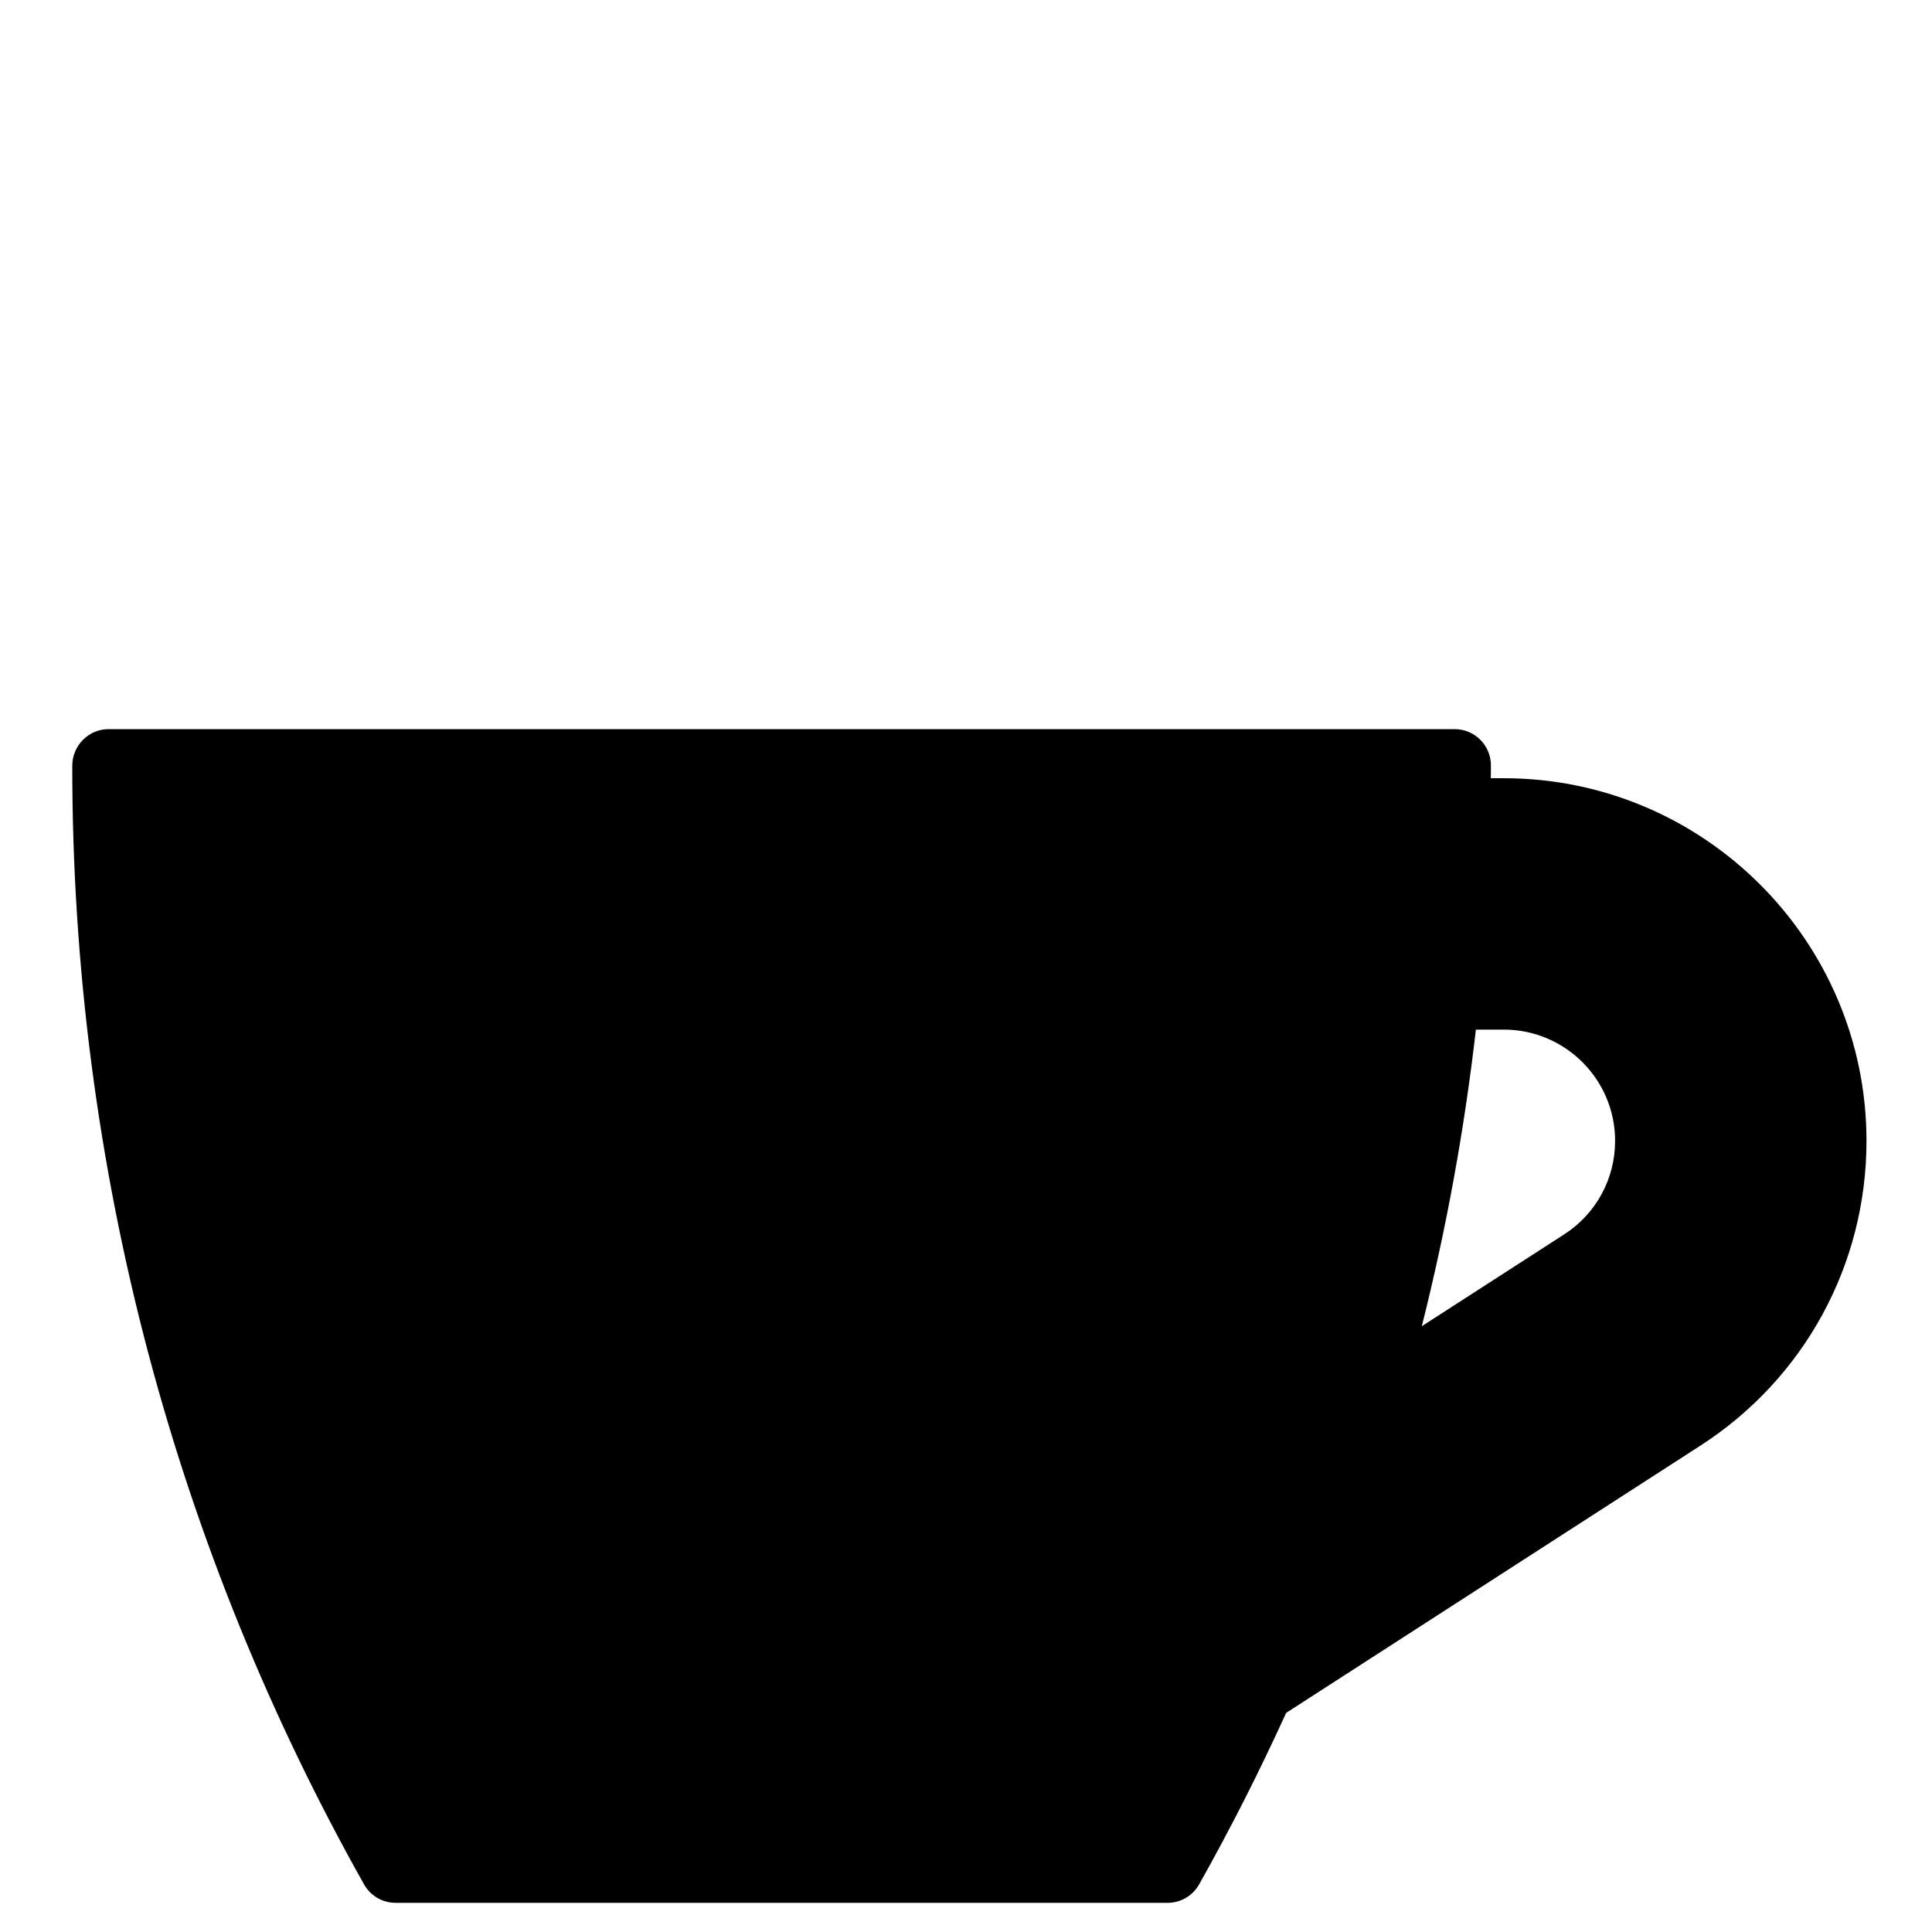
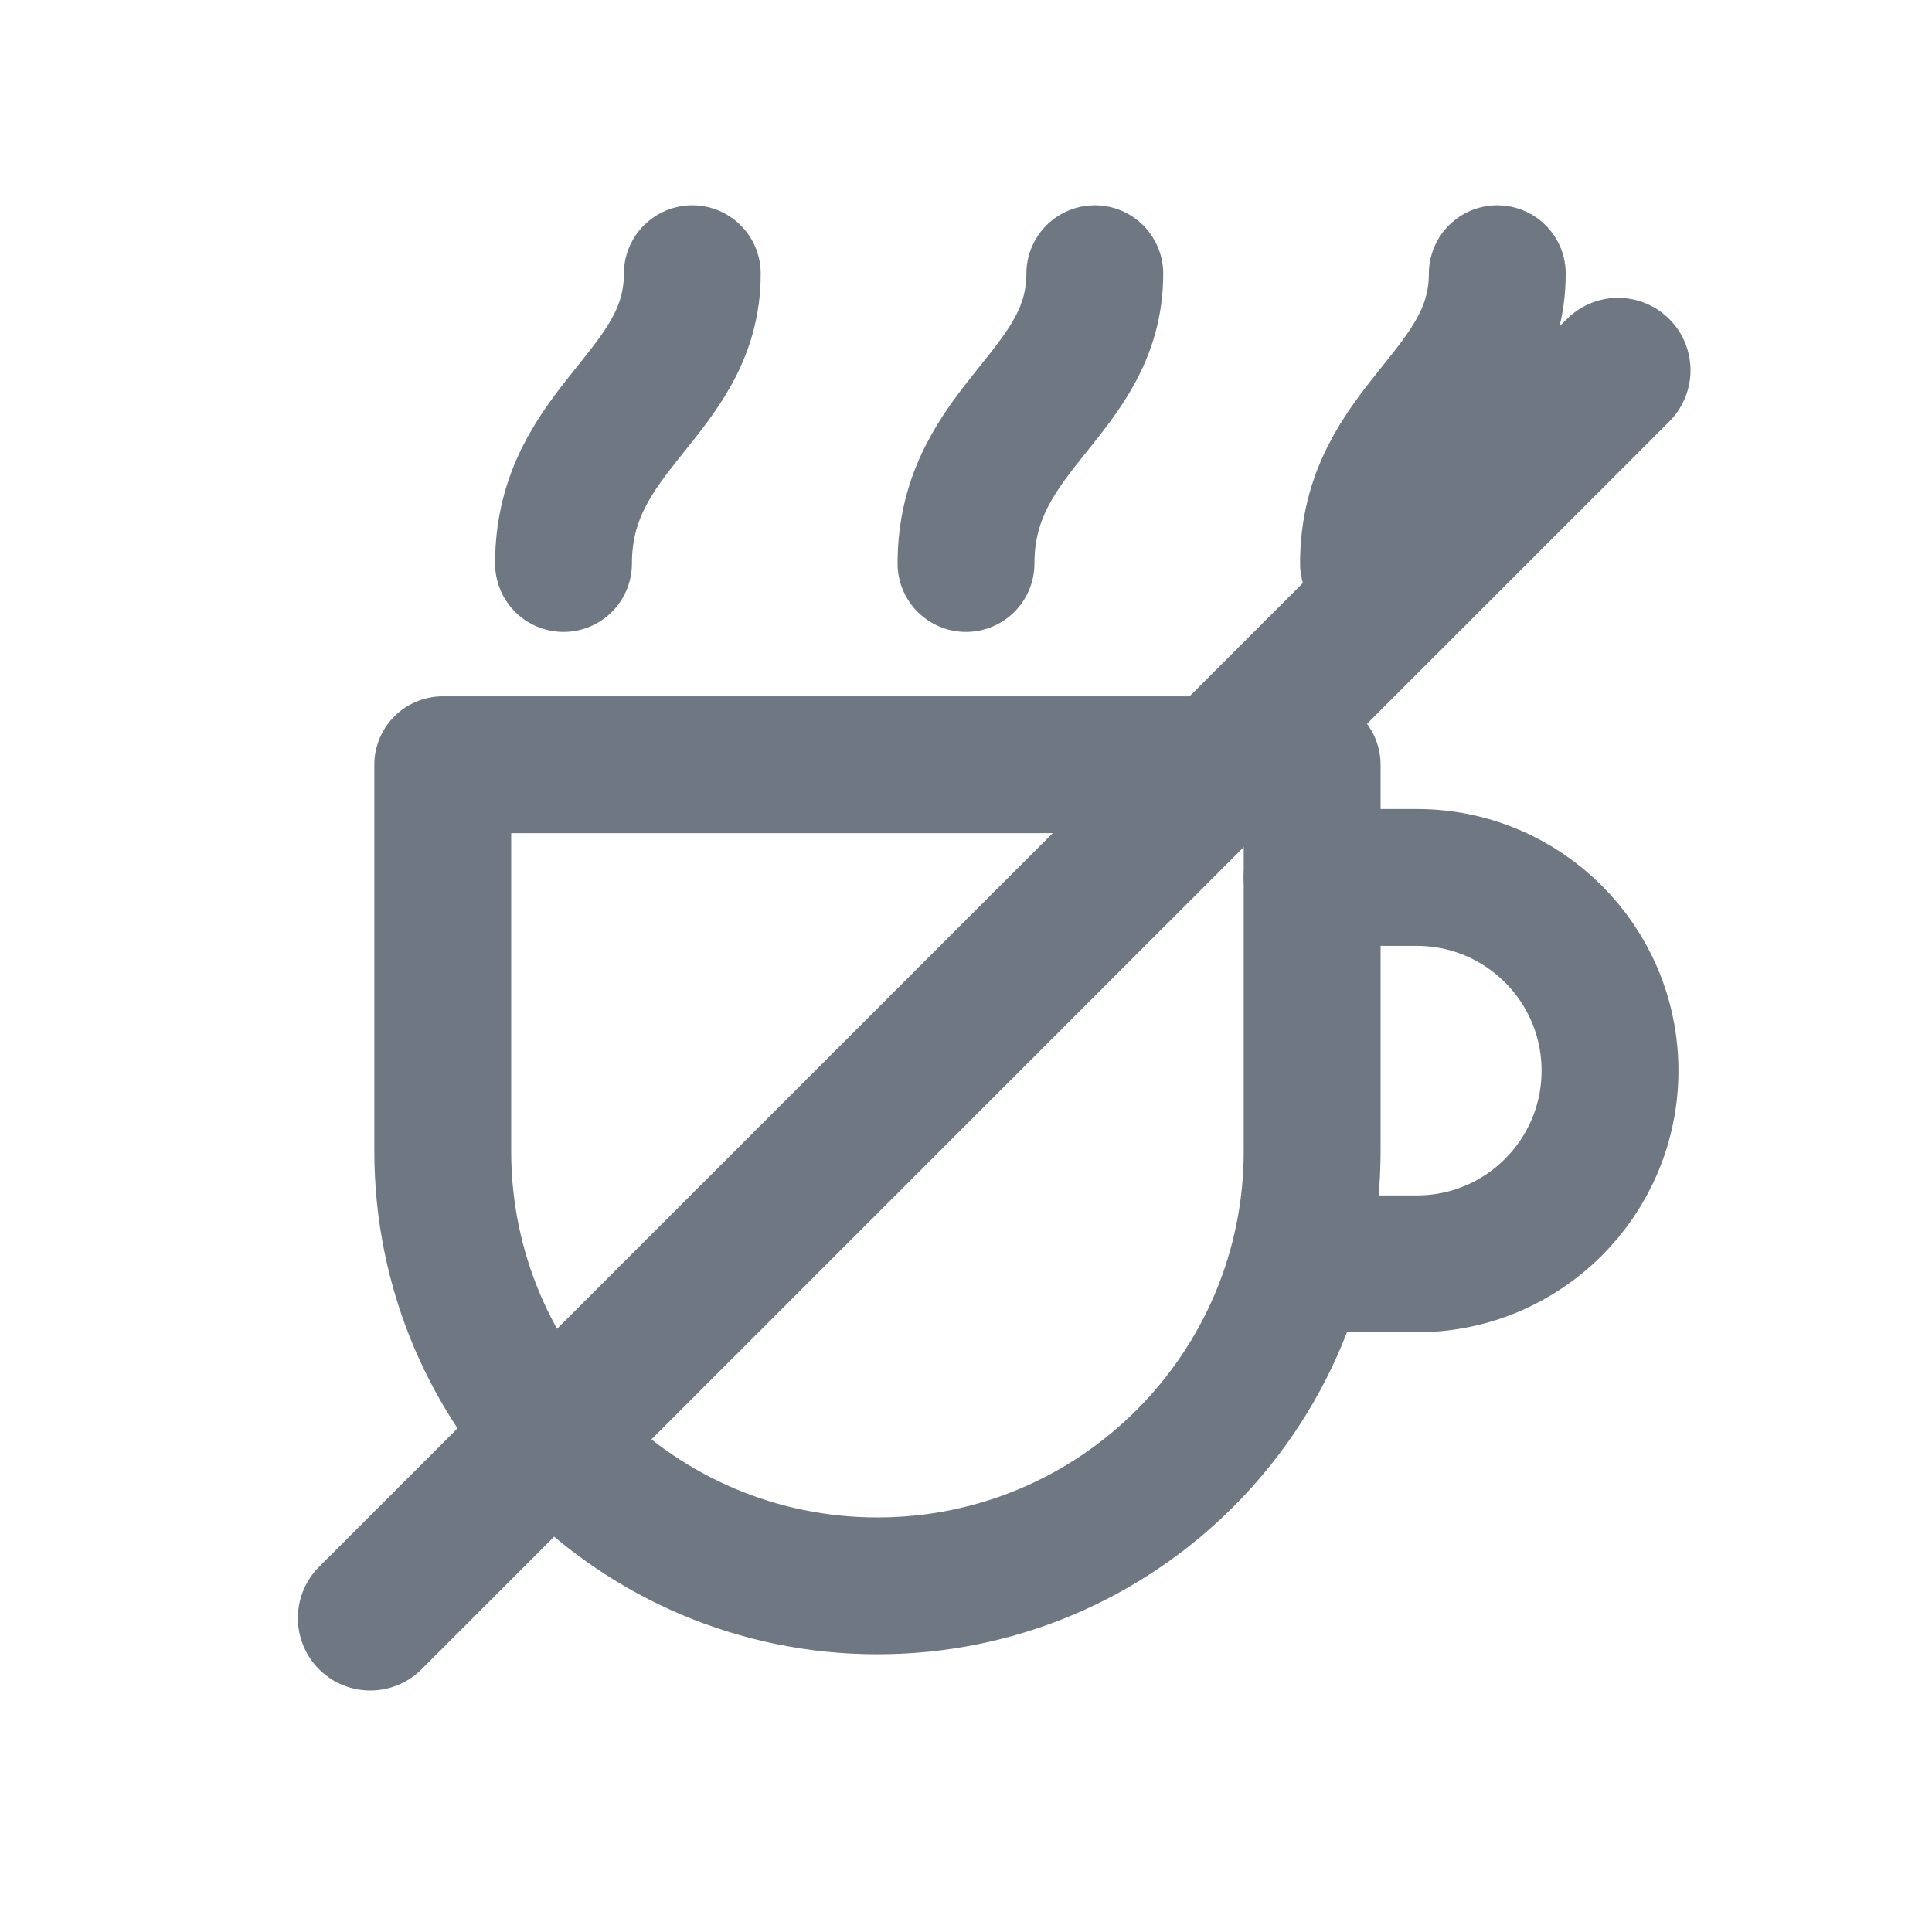
- <svg xmlns="http://www.w3.org/2000/svg" viewBox="0 0 16 16" width="16" height="16">
-   <g transform="matrix(0.03,0,0,0.03,0.3479499,0.3984579)">
-     <path fill="#000000" d="m 403.538,211.548 h -13.72 c -0.347,16.634 -1.34,33.108 -2.972,49.394 h 16.692 c 22.452,0 40.718,18.266 40.718,40.718 0,13.894 -6.97,26.685 -18.645,34.216 l -61.282,39.534 c -7.894,26.554 -17.523,52.36 -28.745,77.295 l 0.005,0.027 116.799,-75.348 c 25.837,-16.668 41.263,-44.975 41.263,-75.723 -0.001,-49.689 -40.426,-90.113 -90.113,-90.113 z" />
-     <path fill="#000000" d="m 18.35,198.381 c 0,110.3 28.794,213.869 79.263,303.619 H 310.71 c 50.468,-89.75 79.263,-193.319 79.263,-303.619 0,-0.127 -0.002,-0.254 -0.002,-0.381 H 18.352 c 0,0.127 -0.002,0.253 -0.002,0.381 z" />
-     <path fill="#000000" d="m 18.352,188 c -5.522,0 -9.999,4.573 -10,10.096 l -0.002,0.285 c 0,54.939 7.079,109.472 21.041,162.082 13.544,51.038 33.564,100.307 59.506,146.439 1.771,3.149 5.104,5.1 8.717,5.1 H 310.711 c 3.613,0 6.945,-1.95 8.717,-5.1 8.684,-15.443 16.687,-31.245 24.023,-47.34 l 114.357,-73.775 c 28.705,-18.518 45.842,-49.966 45.842,-84.125 -0.001,-55.204 -44.911,-100.113 -100.113,-100.113 h -3.592 c 0.005,-1.056 0.027,-2.112 0.027,-3.168 L 399.971,198 c 0,-5.523 -4.478,-10 -10,-10 z m 10.072,20 h 48.188 v 53.027 c 0,24.441 19.885,44.326 44.326,44.326 8.976,0 17.337,-2.683 24.324,-7.287 v 71.064 c 0,21.914 17.828,39.74 39.742,39.74 21.914,0 39.74,-17.827 39.74,-39.74 v -25.195 -90 V 208 h 155.152 c -0.775,49.949 -7.595,99.466 -20.297,147.332 C 346.987,402.863 328.568,448.814 304.826,492 H 103.492 C 79.751,448.814 61.335,402.864 48.721,355.332 36.019,307.466 29.201,257.948 28.424,208 Z m 68.188,0 H 204.744 v 45.936 90 25.195 c 0,10.885 -8.854,19.74 -19.74,19.74 -10.886,0 -19.742,-8.855 -19.742,-19.74 V 261.027 c 0,-5.523 -4.477,-10 -10,-10 -5.523,0 -10,4.477 -10,10 0,13.413 -10.913,24.324 -24.326,24.324 -13.413,0 -24.324,-10.911 -24.324,-24.324 z m 302.924,13.547 h 4.002 c 44.174,0 80.113,35.937 80.113,80.111 0,27.337 -13.715,52.504 -36.684,67.322 l -89.691,57.861 c 5.76,-14.803 10.947,-29.825 15.564,-45.021 l 58.191,-37.541 c 14.542,-9.381 23.225,-25.313 23.225,-42.619 0,-27.966 -22.753,-50.719 -50.719,-50.719 h -5.742 c 0.808,-9.772 1.383,-19.574 1.74,-29.395 z m -3.711,49.396 h 7.713 c 16.938,0 30.719,13.779 30.719,30.717 0,10.481 -5.257,20.132 -14.064,25.814 l -39.301,25.352 c 6.77,-26.884 11.763,-54.242 14.934,-81.883 z" />
-   </g>
+ <svg xmlns="http://www.w3.org/2000/svg" viewBox="0 0 24 24" width="24" height="24">
+   <path d="M7 7c0-1.7 1.6-2.1 1.6-3.6M12 7c0-1.7 1.6-2.1 1.6-3.6M17 7c0-1.7 1.6-2.1 1.6-3.6" fill="none" stroke="#6f7782" stroke-width="1.7" stroke-linecap="round" />
+   <path d="M5.5 9.5h10.8v4.8a5.4 5.4 0 0 1-5.4 5.4 5.4 5.4 0 0 1-5.4-5.4z" fill="none" stroke="#6f7782" stroke-width="1.7" stroke-linejoin="round" />
+   <path d="M16.3 10.9h1.3a2.4 2.4 0 0 1 0 4.8h-1.3" fill="none" stroke="#6f7782" stroke-width="1.7" stroke-linecap="round" />
+   <path d="M4.6 20.1 20.1 4.6" fill="none" stroke="#6f7782" stroke-width="1.8" stroke-linecap="round" />
</svg>
